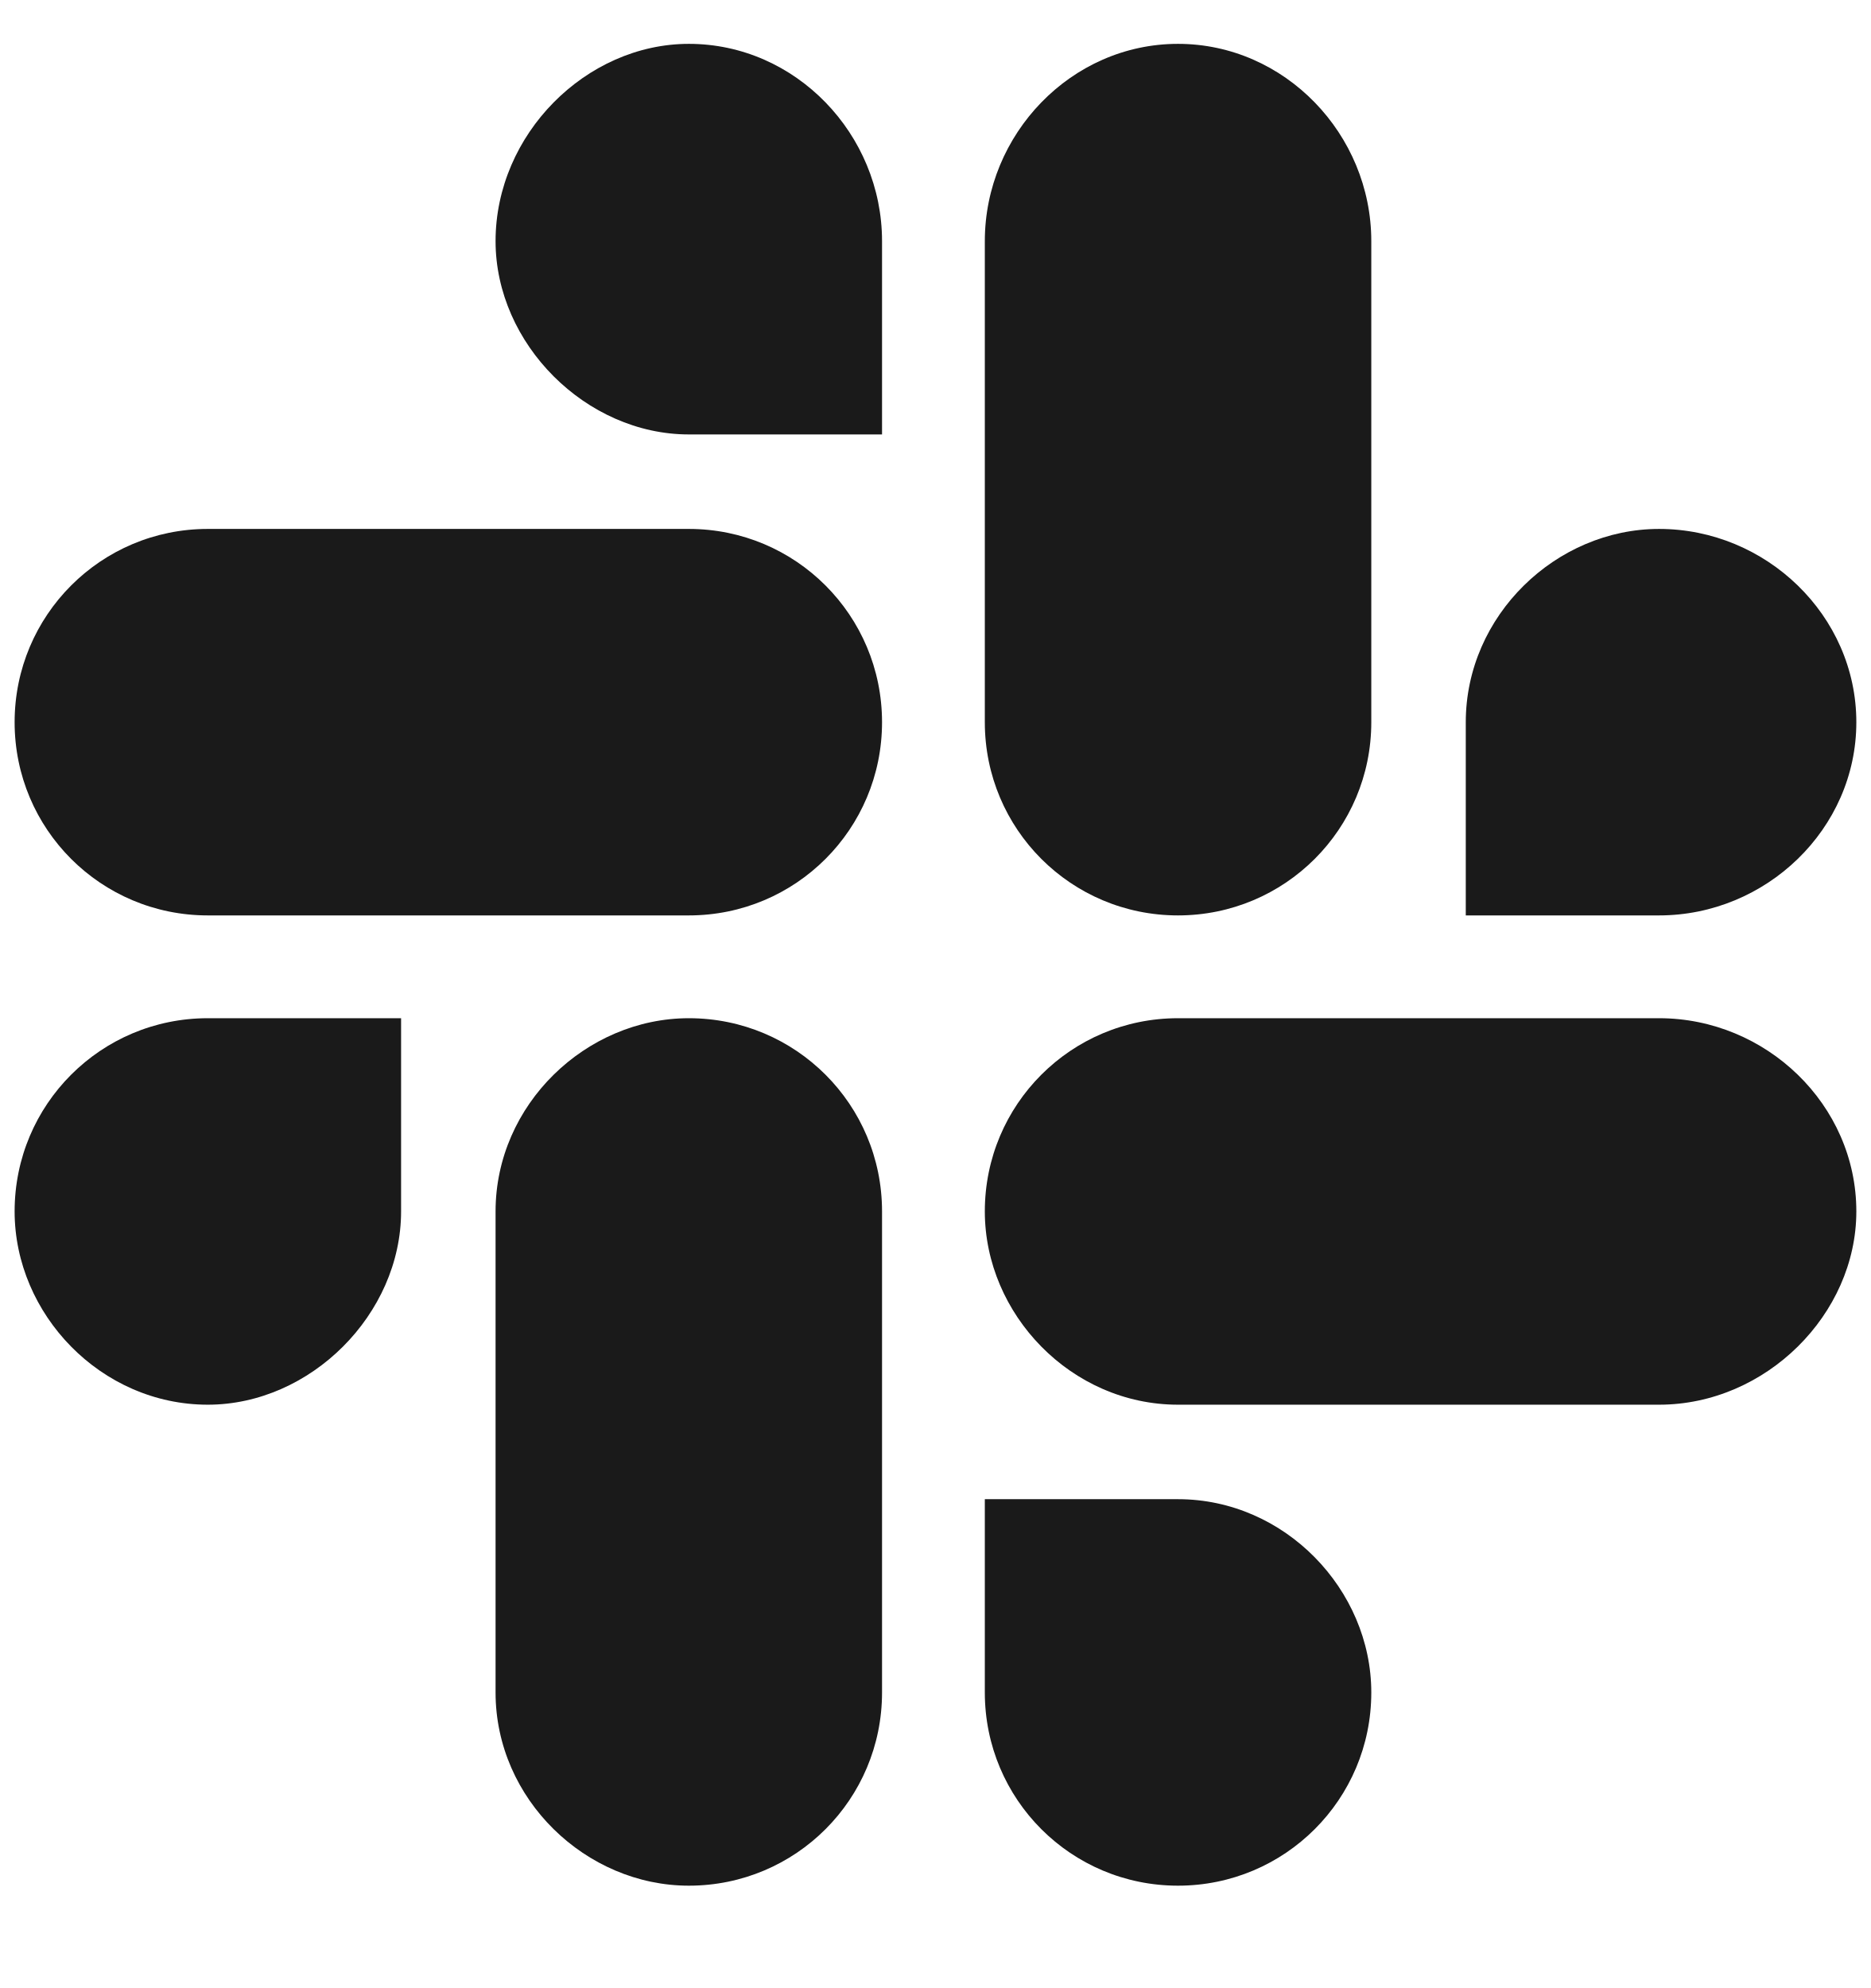
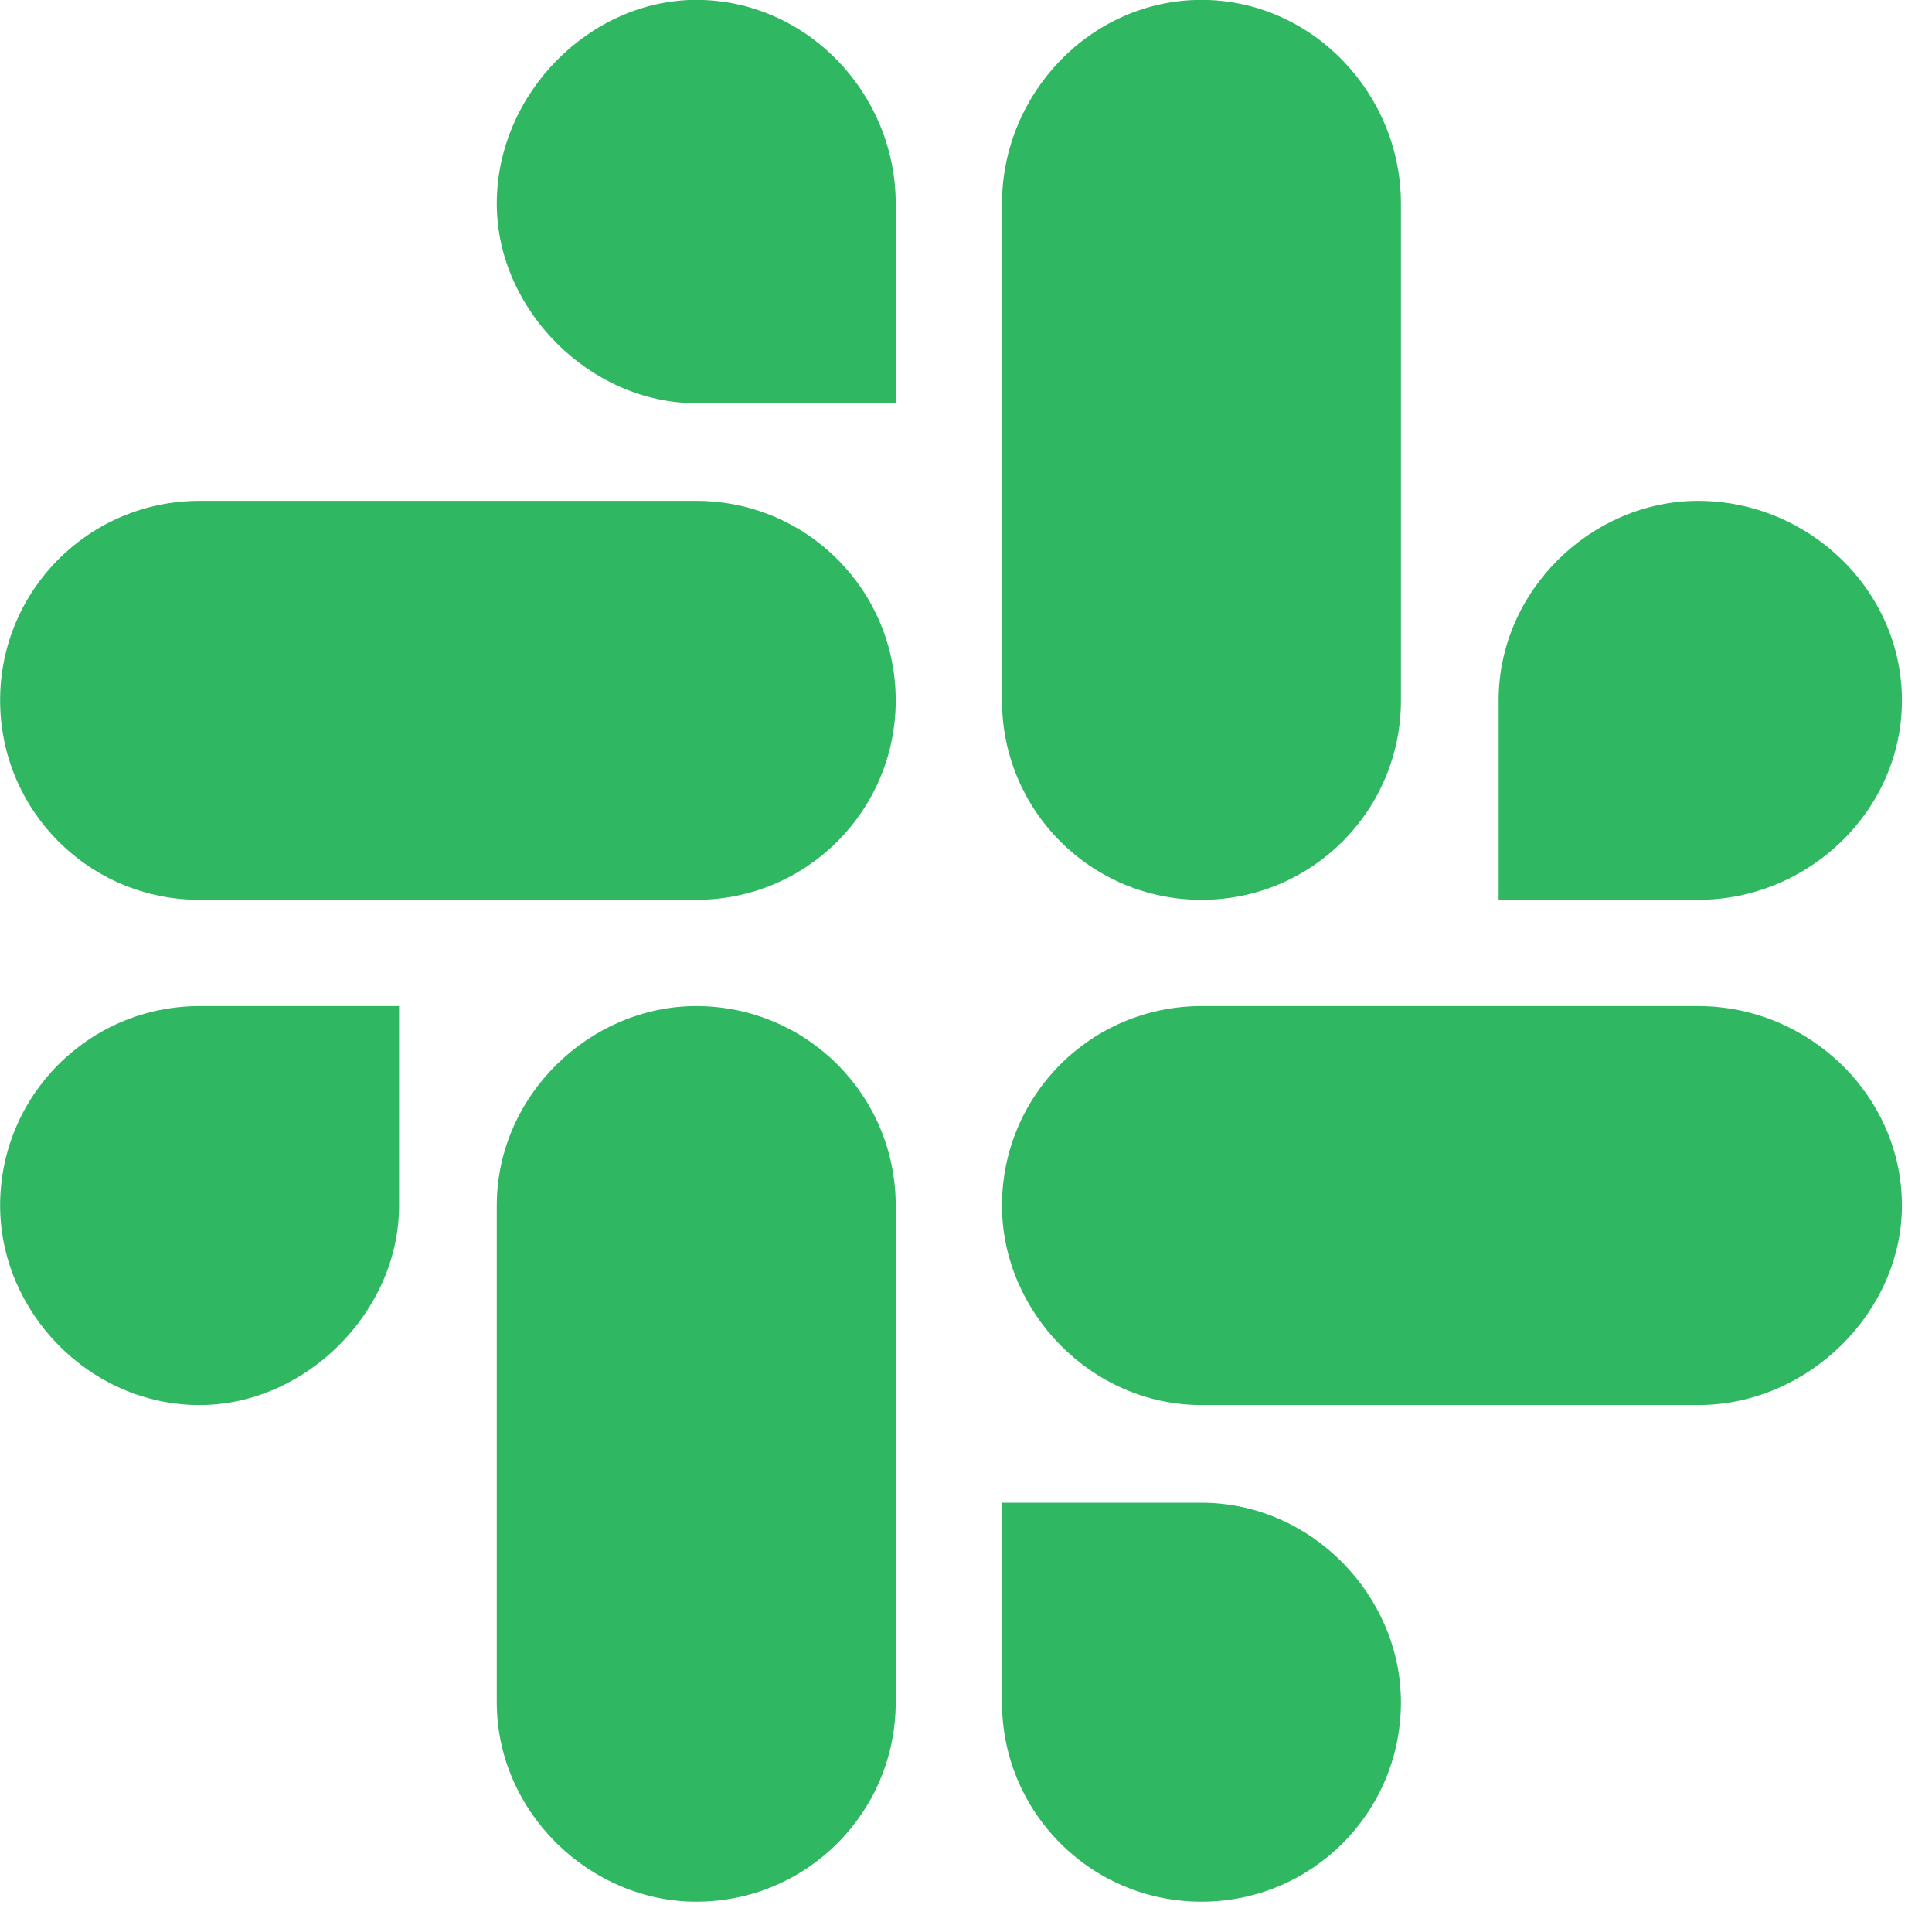
- <svg xmlns="http://www.w3.org/2000/svg" width="16" height="17" viewBox="0 0 16 17" fill="none">
-   <path d="M3.43 10.359C3.43 11.238 2.656 12.012 1.777 12.012C0.863 12.012 0.125 11.238 0.125 10.359C0.125 9.445 0.863 8.707 1.777 8.707H3.43V10.359ZM4.238 10.359C4.238 9.445 5.012 8.707 5.891 8.707C6.805 8.707 7.543 9.445 7.543 10.359V14.473C7.543 15.387 6.805 16.125 5.891 16.125C5.012 16.125 4.238 15.387 4.238 14.473V10.359ZM5.891 3.715C5.012 3.715 4.238 2.941 4.238 2.062C4.238 1.148 5.012 0.375 5.891 0.375C6.805 0.375 7.543 1.148 7.543 2.062V3.715H5.891ZM5.891 4.523C6.805 4.523 7.543 5.262 7.543 6.176C7.543 7.09 6.805 7.828 5.891 7.828H1.777C0.863 7.828 0.125 7.09 0.125 6.176C0.125 5.262 0.863 4.523 1.777 4.523H5.891ZM12.535 6.176C12.535 5.262 13.309 4.523 14.188 4.523C15.102 4.523 15.875 5.262 15.875 6.176C15.875 7.09 15.102 7.828 14.188 7.828H12.535V6.176ZM11.727 6.176C11.727 7.09 10.988 7.828 10.074 7.828C9.16 7.828 8.422 7.09 8.422 6.176V2.062C8.422 1.148 9.16 0.375 10.074 0.375C10.988 0.375 11.727 1.148 11.727 2.062V6.176ZM10.074 12.82C10.988 12.82 11.727 13.594 11.727 14.473C11.727 15.387 10.988 16.125 10.074 16.125C9.16 16.125 8.422 15.387 8.422 14.473V12.82H10.074ZM10.074 12.012C9.16 12.012 8.422 11.238 8.422 10.359C8.422 9.445 9.16 8.707 10.074 8.707H14.188C15.102 8.707 15.875 9.445 15.875 10.359C15.875 11.238 15.102 12.012 14.188 12.012H10.074Z" fill="#1a1a1a" />
+ <svg xmlns="http://www.w3.org/2000/svg" fill="none" height="16" viewBox="0 0 16 16" width="16">
+   <path d="m3.305 9.984c0 .879-.773 1.652-1.652 1.652-.914 0-1.652-.773-1.652-1.652 0-.914.738-1.652 1.652-1.652h1.652zm.809 0c0-.914.773-1.652 1.652-1.652.914 0 1.652.738 1.652 1.652v4.113c0 .914-.738 1.652-1.652 1.652-.879 0-1.652-.738-1.652-1.652zm1.652-6.645c-.879 0-1.652-.773-1.652-1.652 0-.914.773-1.688 1.652-1.688.914 0 1.652.773 1.652 1.688v1.652zm0 .809c.914 0 1.652.738 1.652 1.652s-.738 1.652-1.652 1.652h-4.113c-.914 0-1.652-.738-1.652-1.652s.738-1.652 1.652-1.652zm6.645 1.652c0-.914.773-1.652 1.652-1.652.914 0 1.688.738 1.688 1.652s-.773 1.652-1.688 1.652h-1.652zm-.809 0c0 .914-.738 1.652-1.652 1.652-.914 0-1.652-.738-1.652-1.652v-4.113c0-.914.738-1.688 1.652-1.688.914 0 1.652.773 1.652 1.688zm-1.652 6.645c.914 0 1.652.773 1.652 1.652 0 .914-.738 1.652-1.652 1.652-.914 0-1.652-.738-1.652-1.652v-1.652zm0-.809c-.914 0-1.652-.773-1.652-1.652 0-.914.738-1.652 1.652-1.652h4.113c.914 0 1.688.738 1.688 1.652 0 .879-.773 1.652-1.688 1.652z" fill="#30b761" />
</svg>
